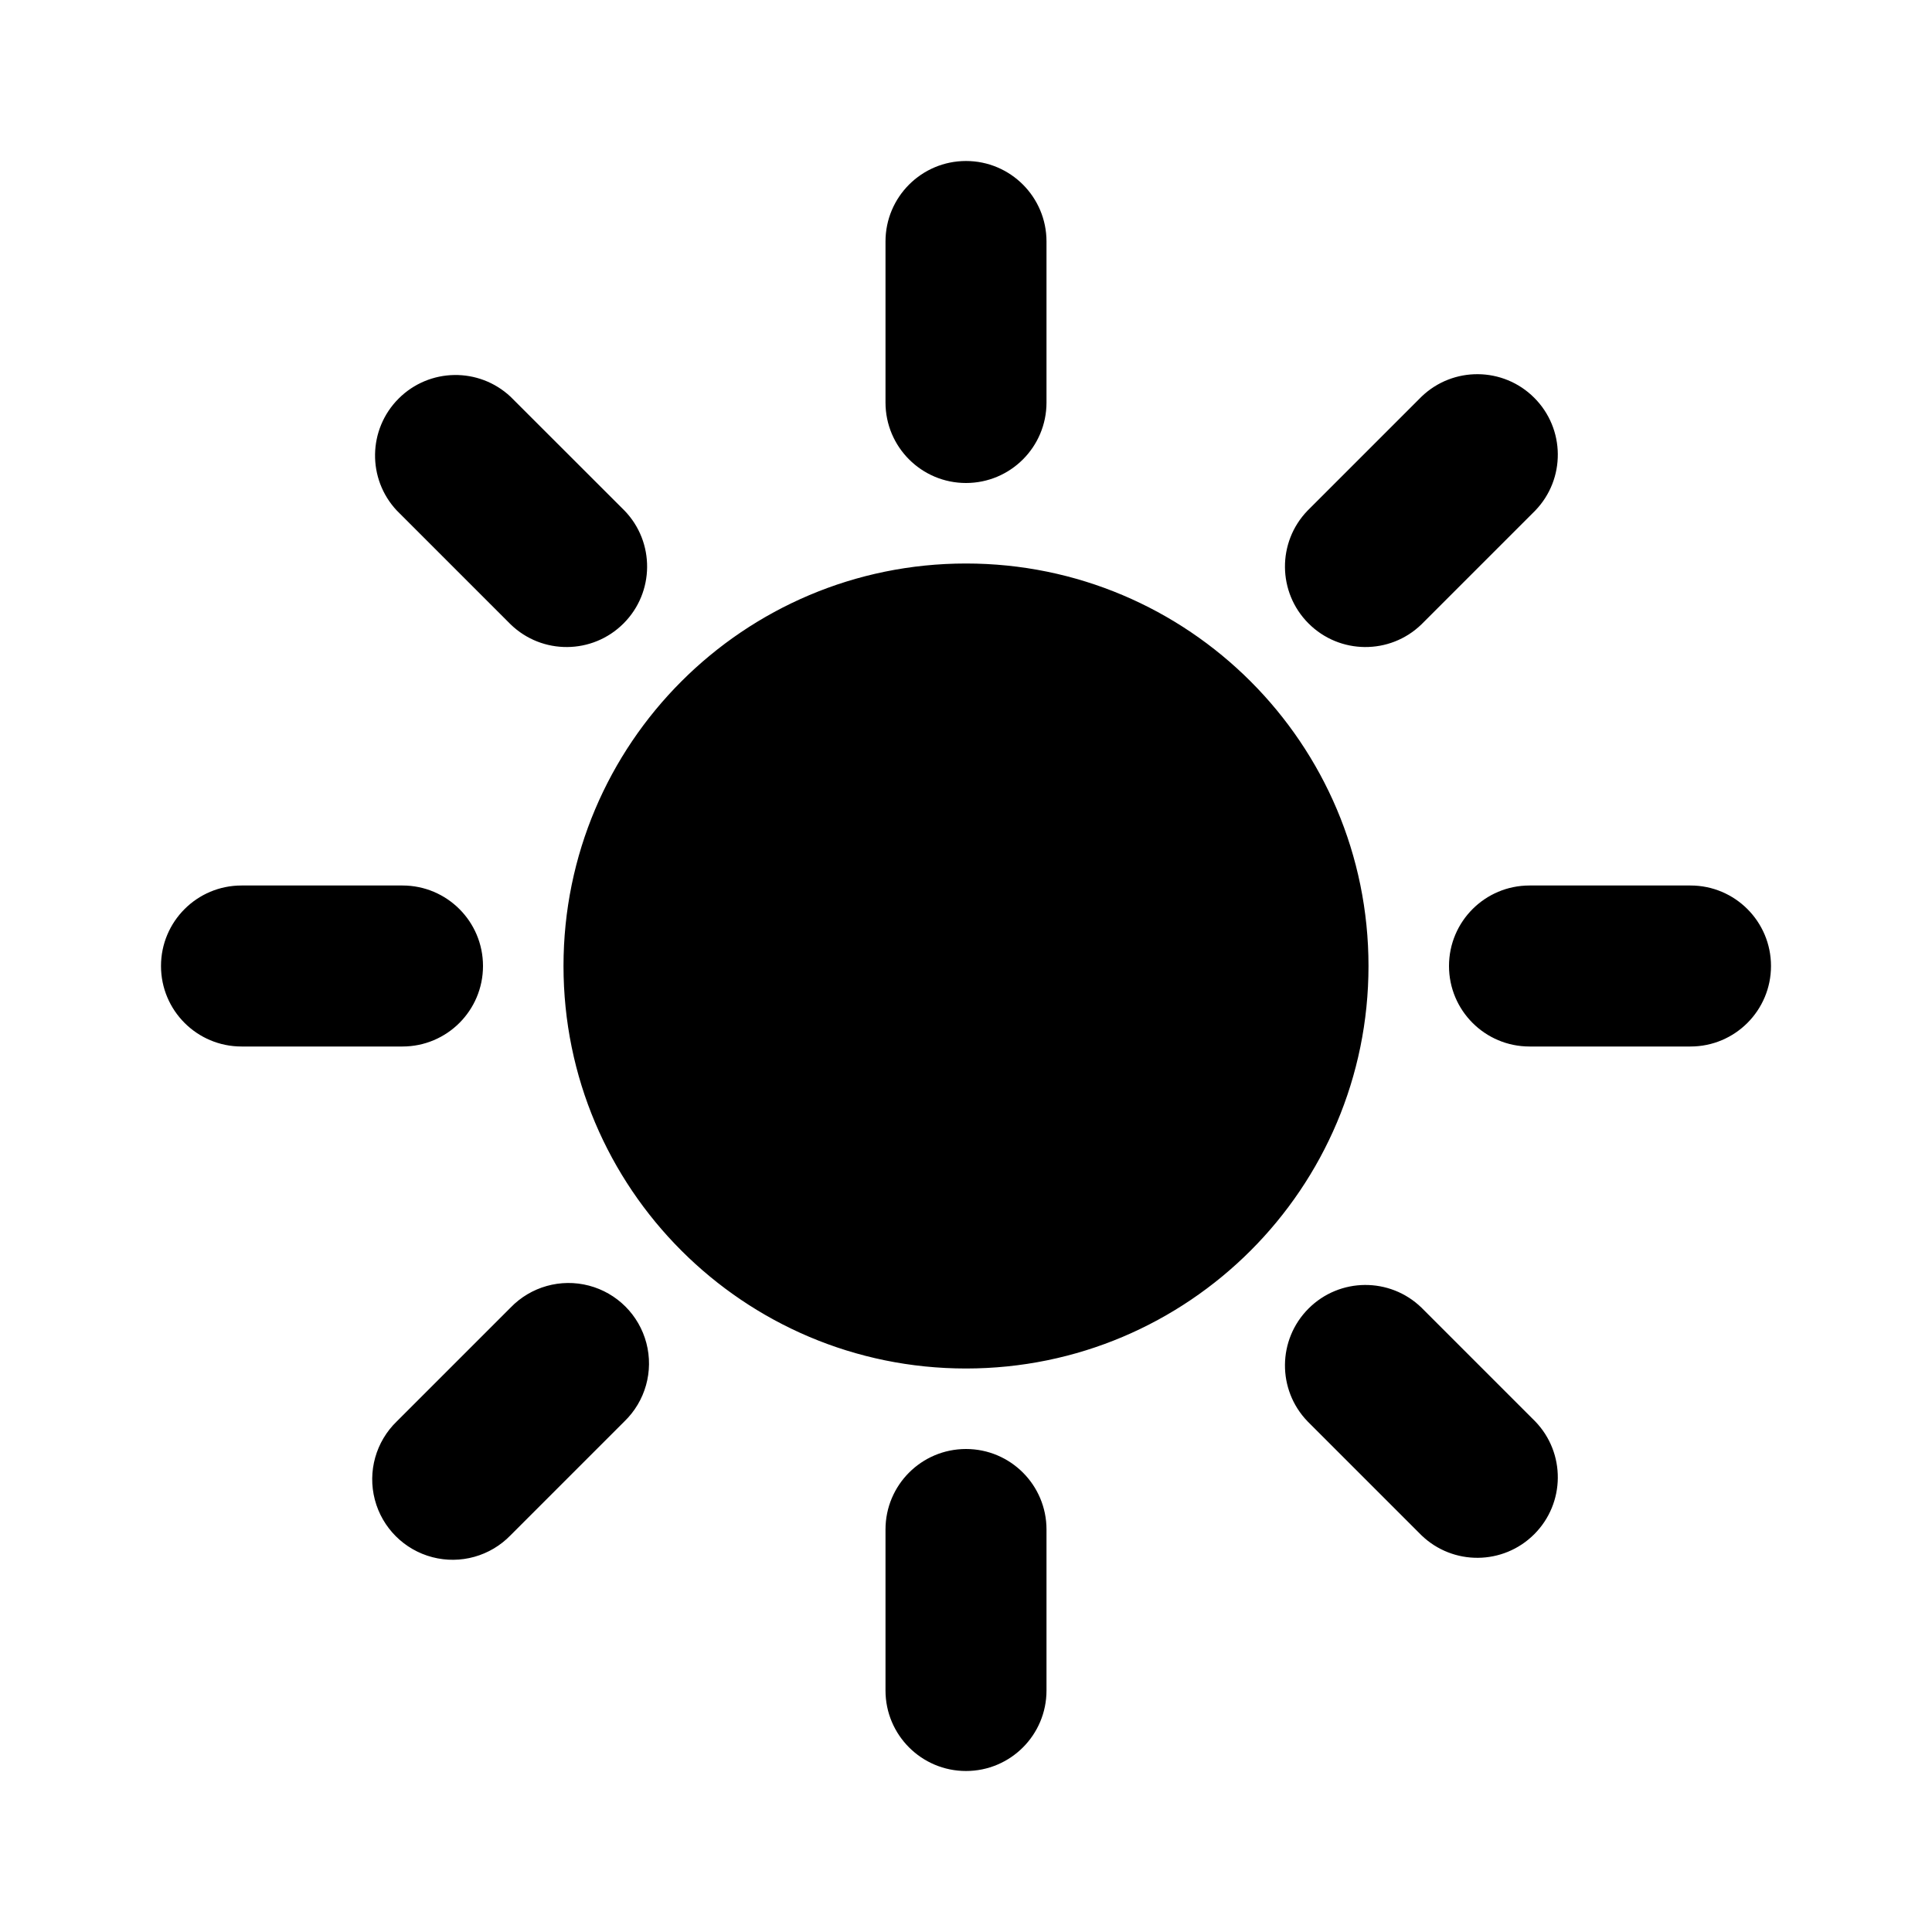
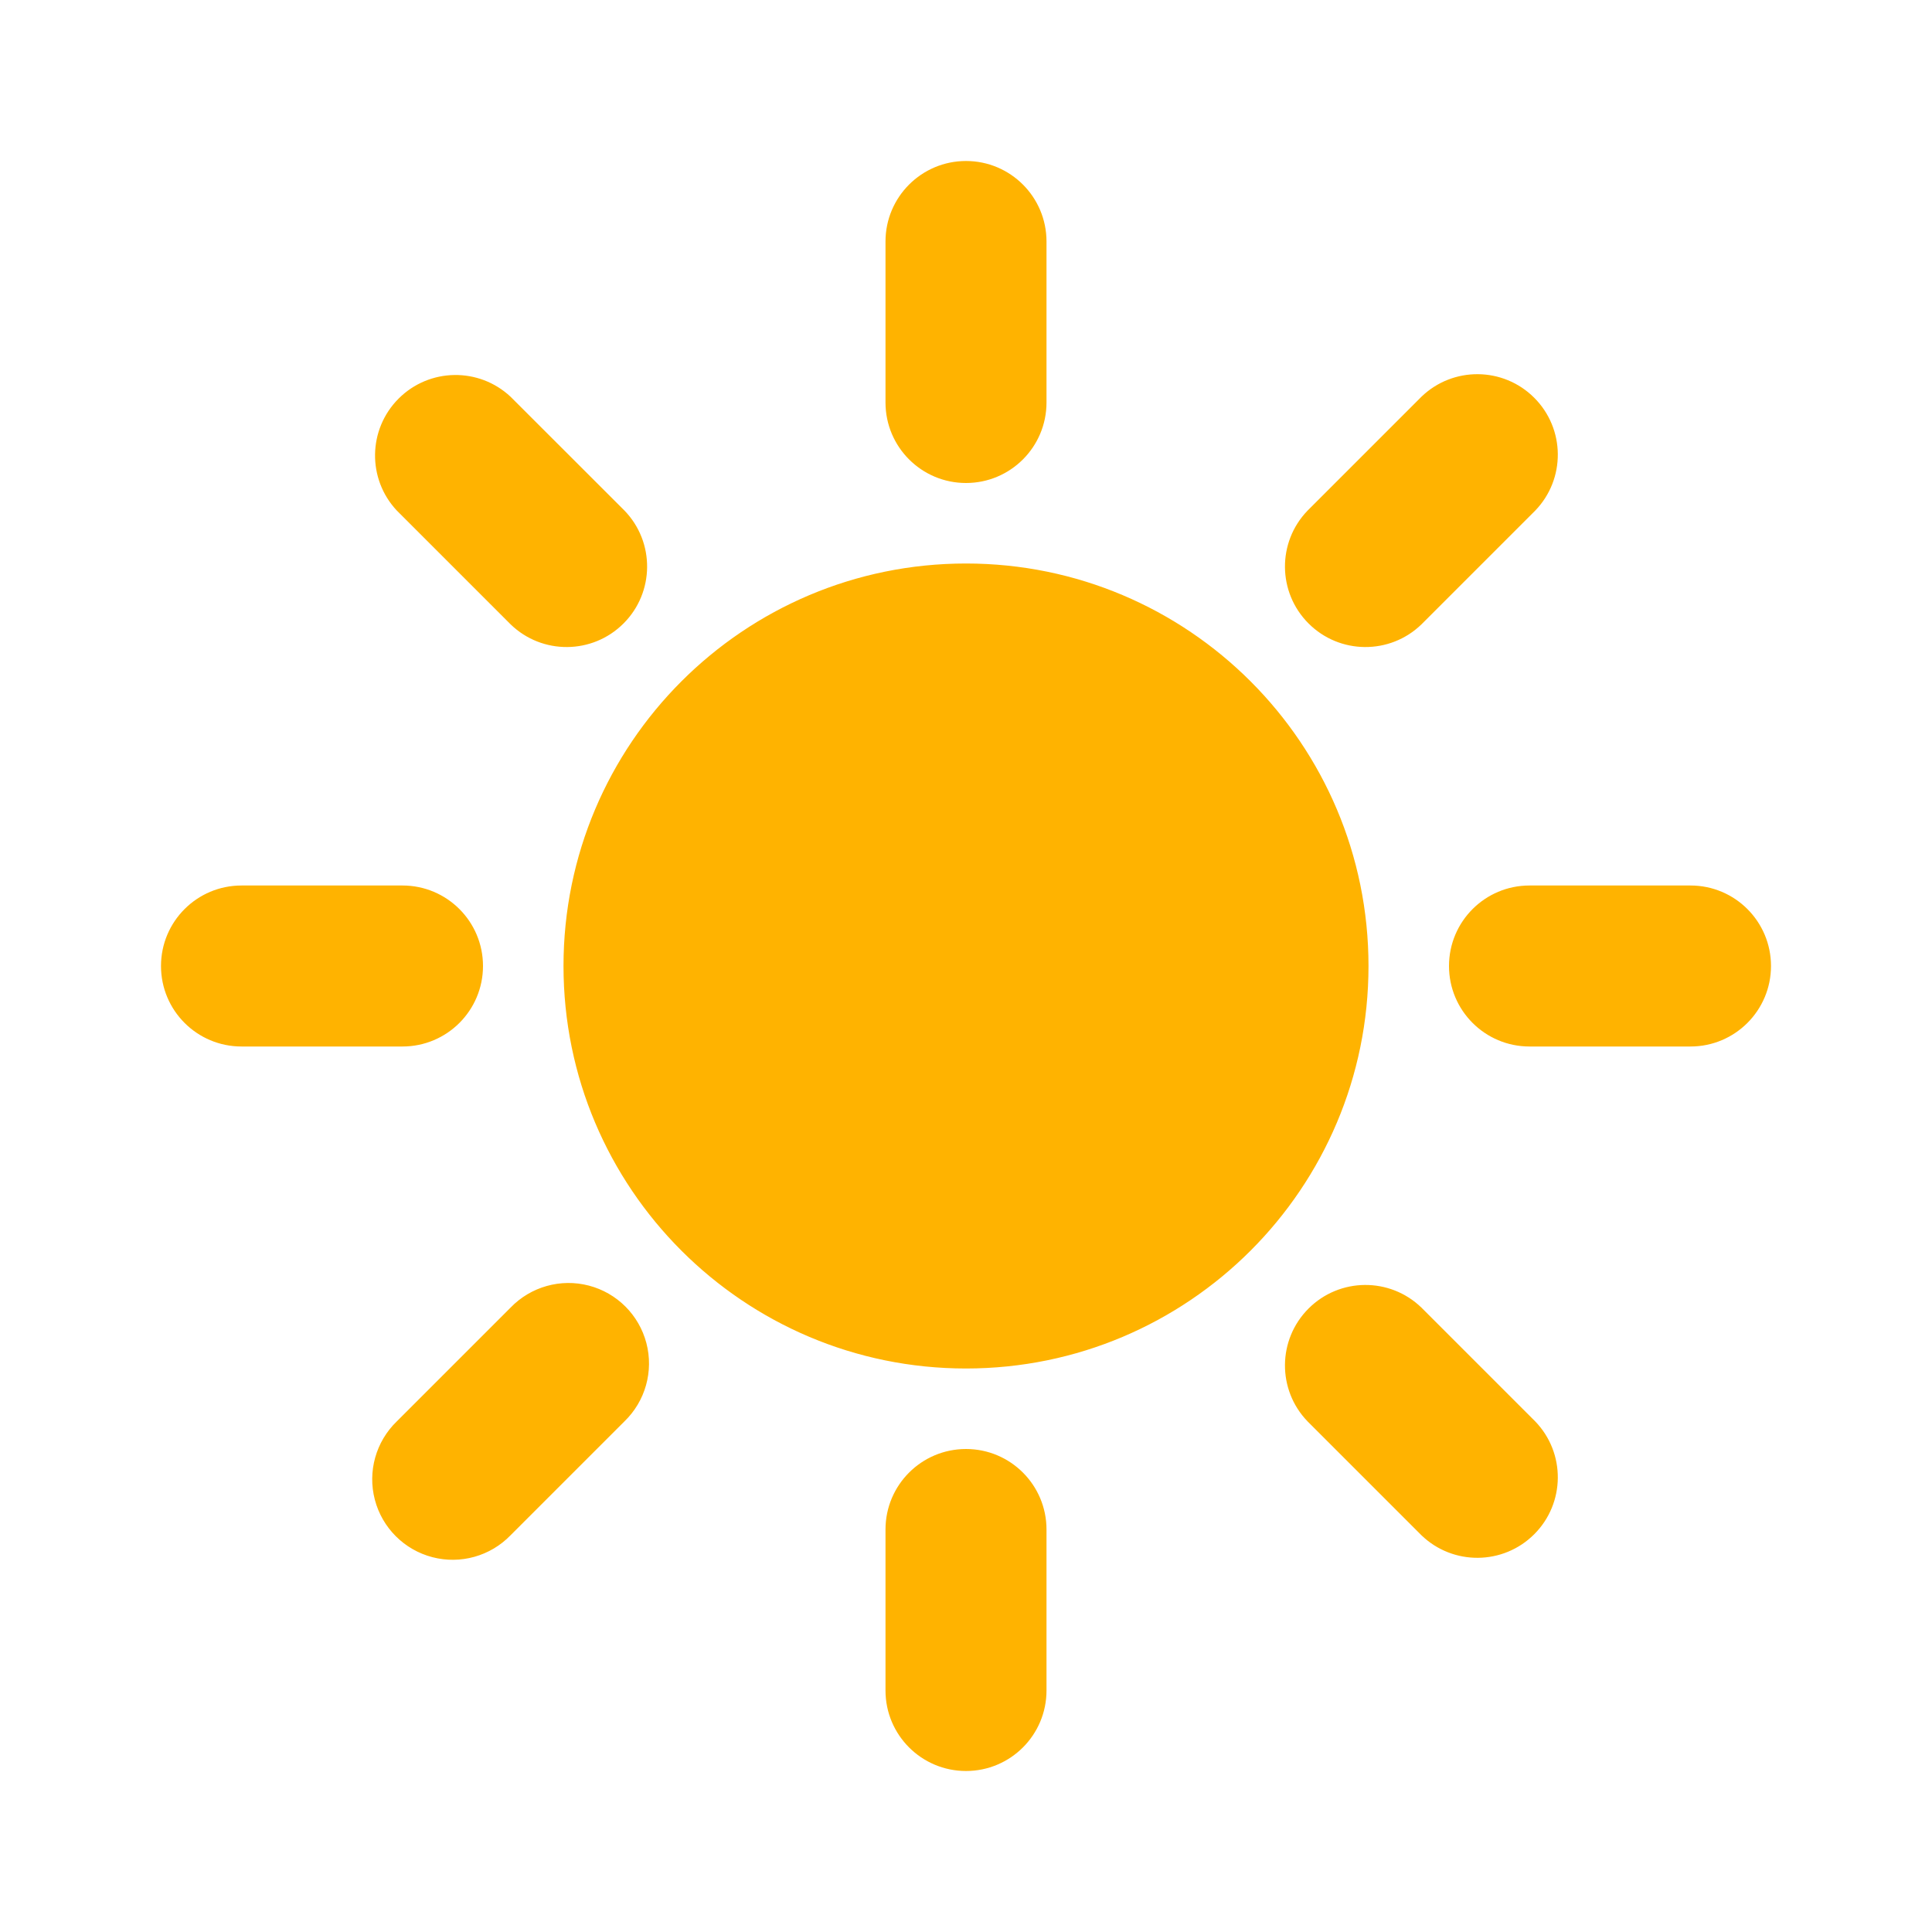
- <svg xmlns="http://www.w3.org/2000/svg" class="w-6 h-6 text-gray-800 dark:text-white" aria-hidden="true" width="24" height="24" fill="currentColor" viewBox="0 0 24 24">
+ <svg xmlns="http://www.w3.org/2000/svg" class="w-6 h-6 text-gray-800 dark:text-white" aria-hidden="true" width="24" height="24" fill="#FFB300" viewBox="0 0 24 24">
  <path fill-rule="evenodd" d="M13 3a1 1 0 1 0-2 0v2a1 1 0 1 0 2 0V3ZM6.343 4.929A1 1 0 0 0 4.93 6.343l1.414 1.414a1 1 0 0 0 1.414-1.414L6.343 4.929Zm12.728 1.414a1 1 0 0 0-1.414-1.414l-1.414 1.414a1 1 0 0 0 1.414 1.414l1.414-1.414ZM12 7a5 5 0 1 0 0 10 5 5 0 0 0 0-10Zm-9 4a1 1 0 1 0 0 2h2a1 1 0 1 0 0-2H3Zm16 0a1 1 0 1 0 0 2h2a1 1 0 1 0 0-2h-2ZM7.757 17.657a1 1 0 1 0-1.414-1.414l-1.414 1.414a1 1 0 1 0 1.414 1.414l1.414-1.414Zm9.9-1.414a1 1 0 0 0-1.414 1.414l1.414 1.414a1 1 0 0 0 1.414-1.414l-1.414-1.414ZM13 19a1 1 0 1 0-2 0v2a1 1 0 1 0 2 0v-2Z" clip-rule="evenodd" />
</svg>
